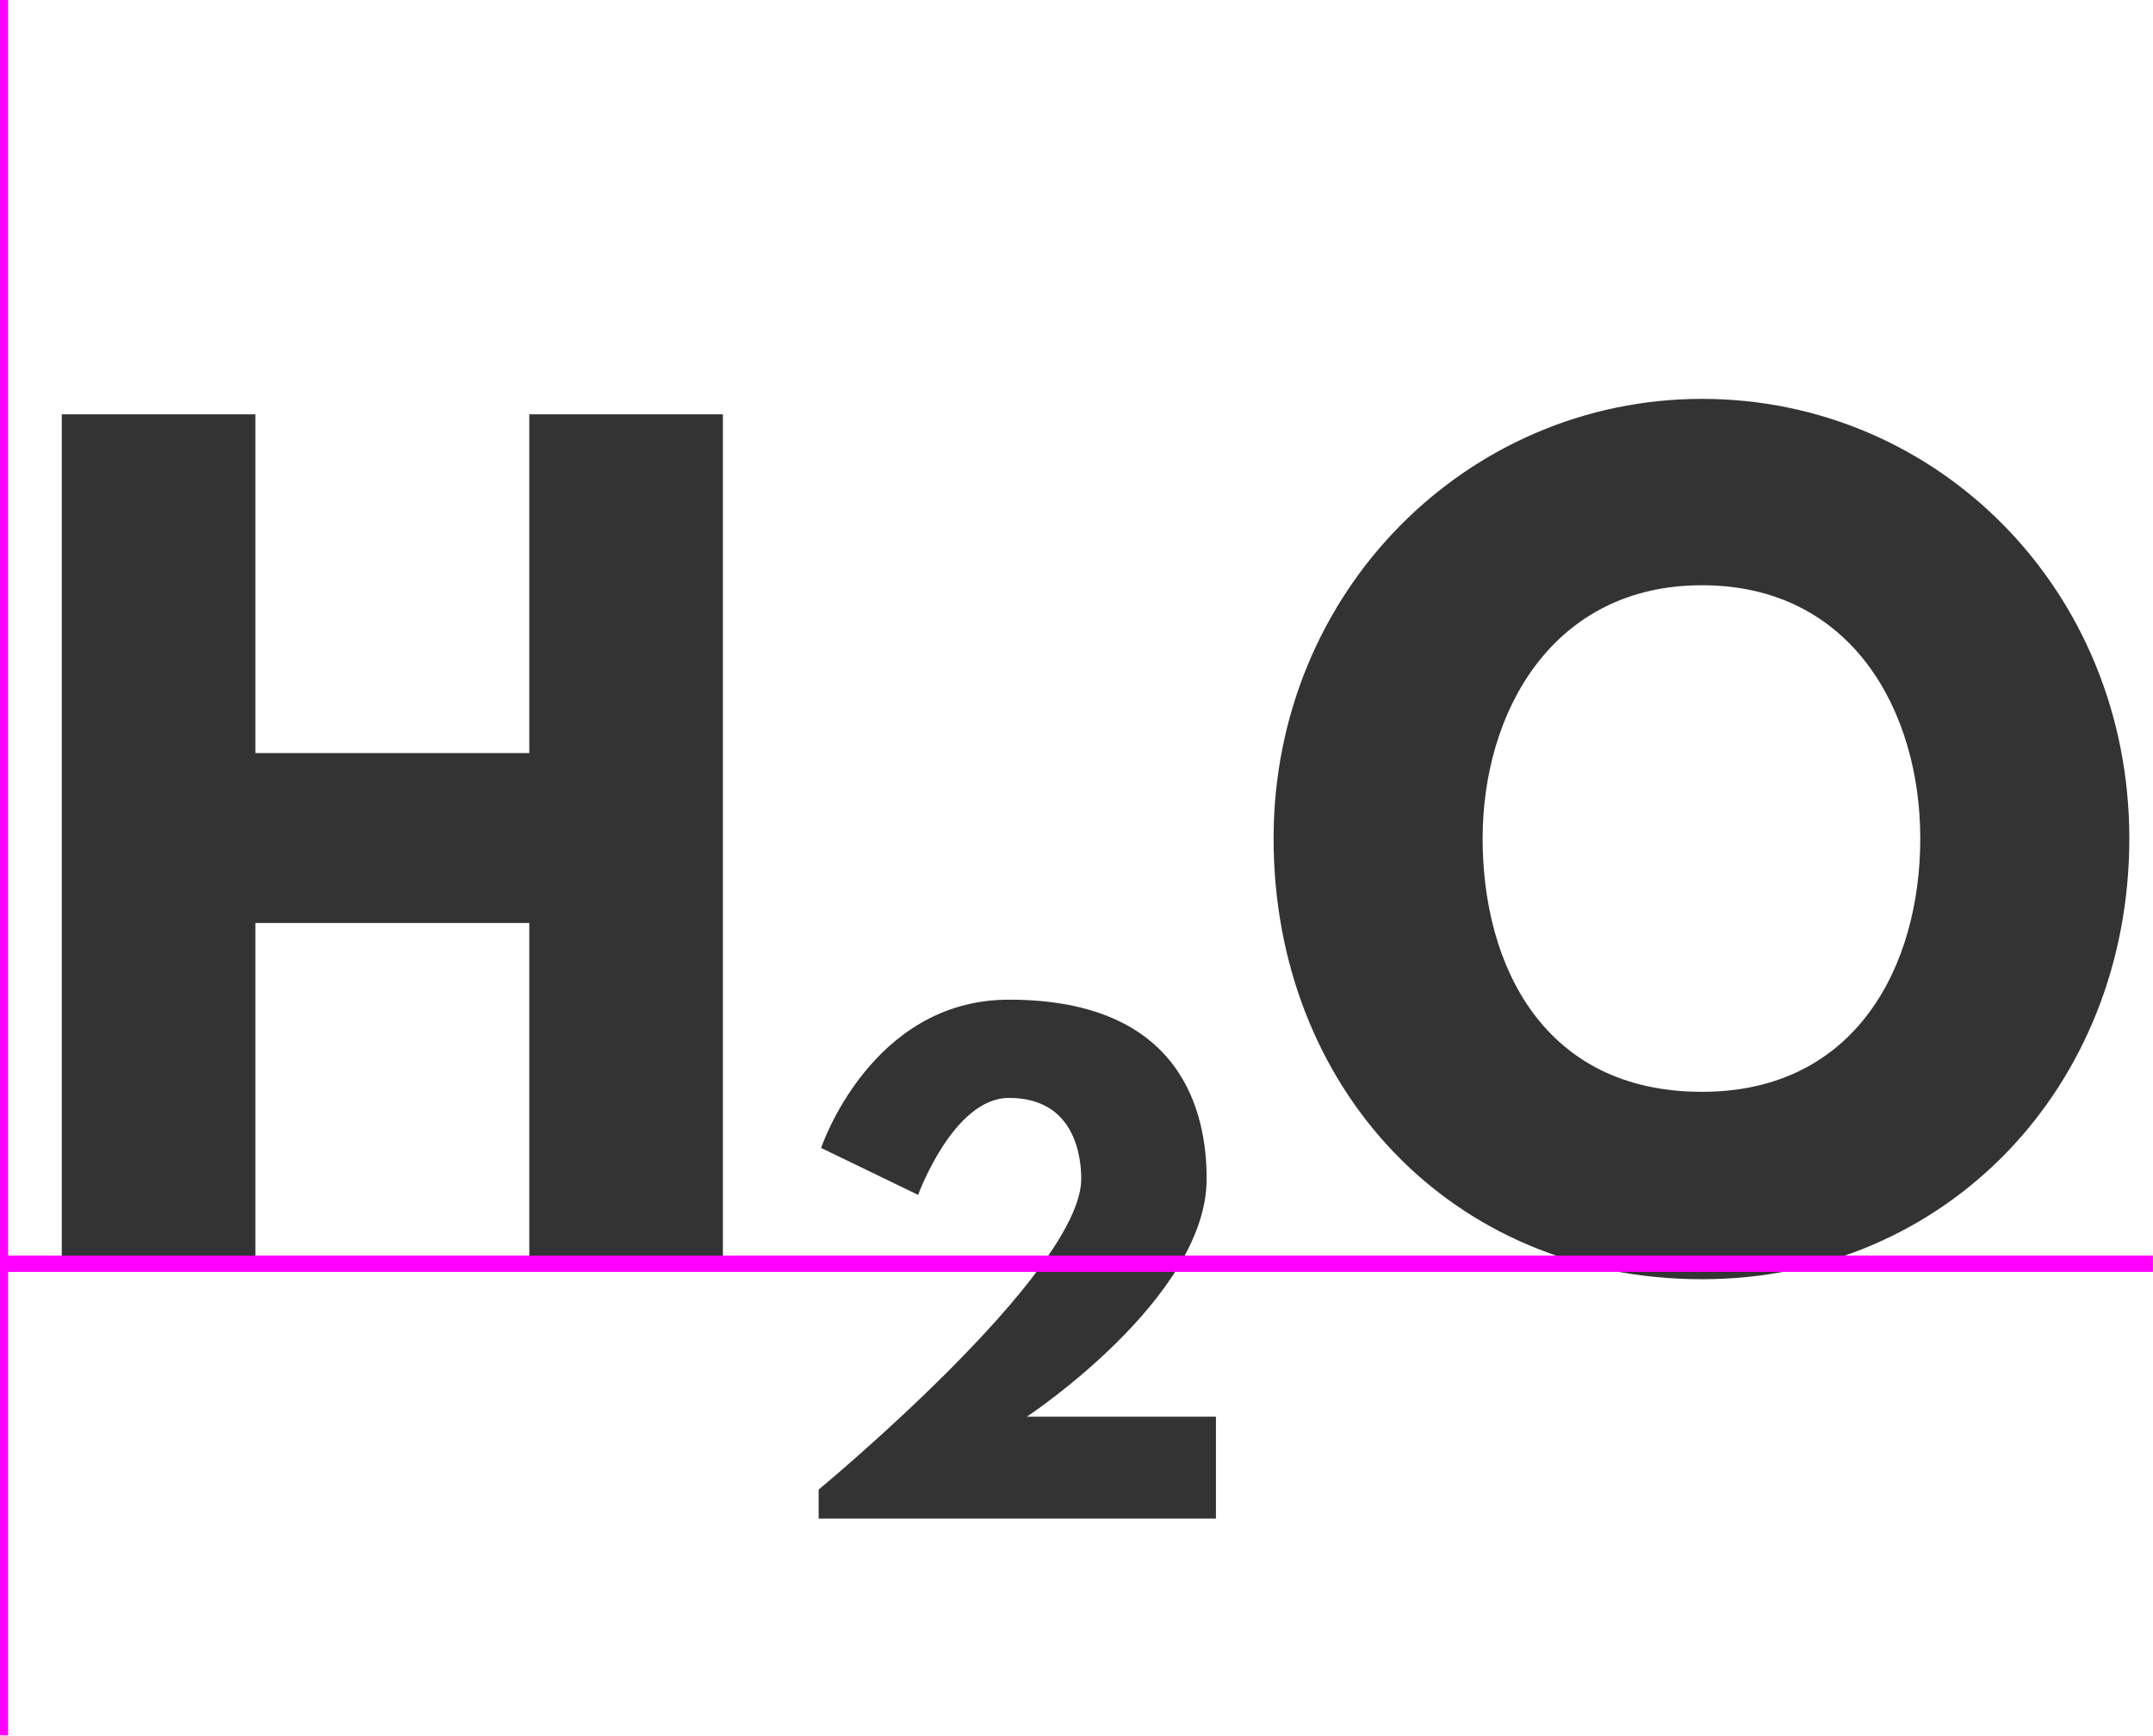
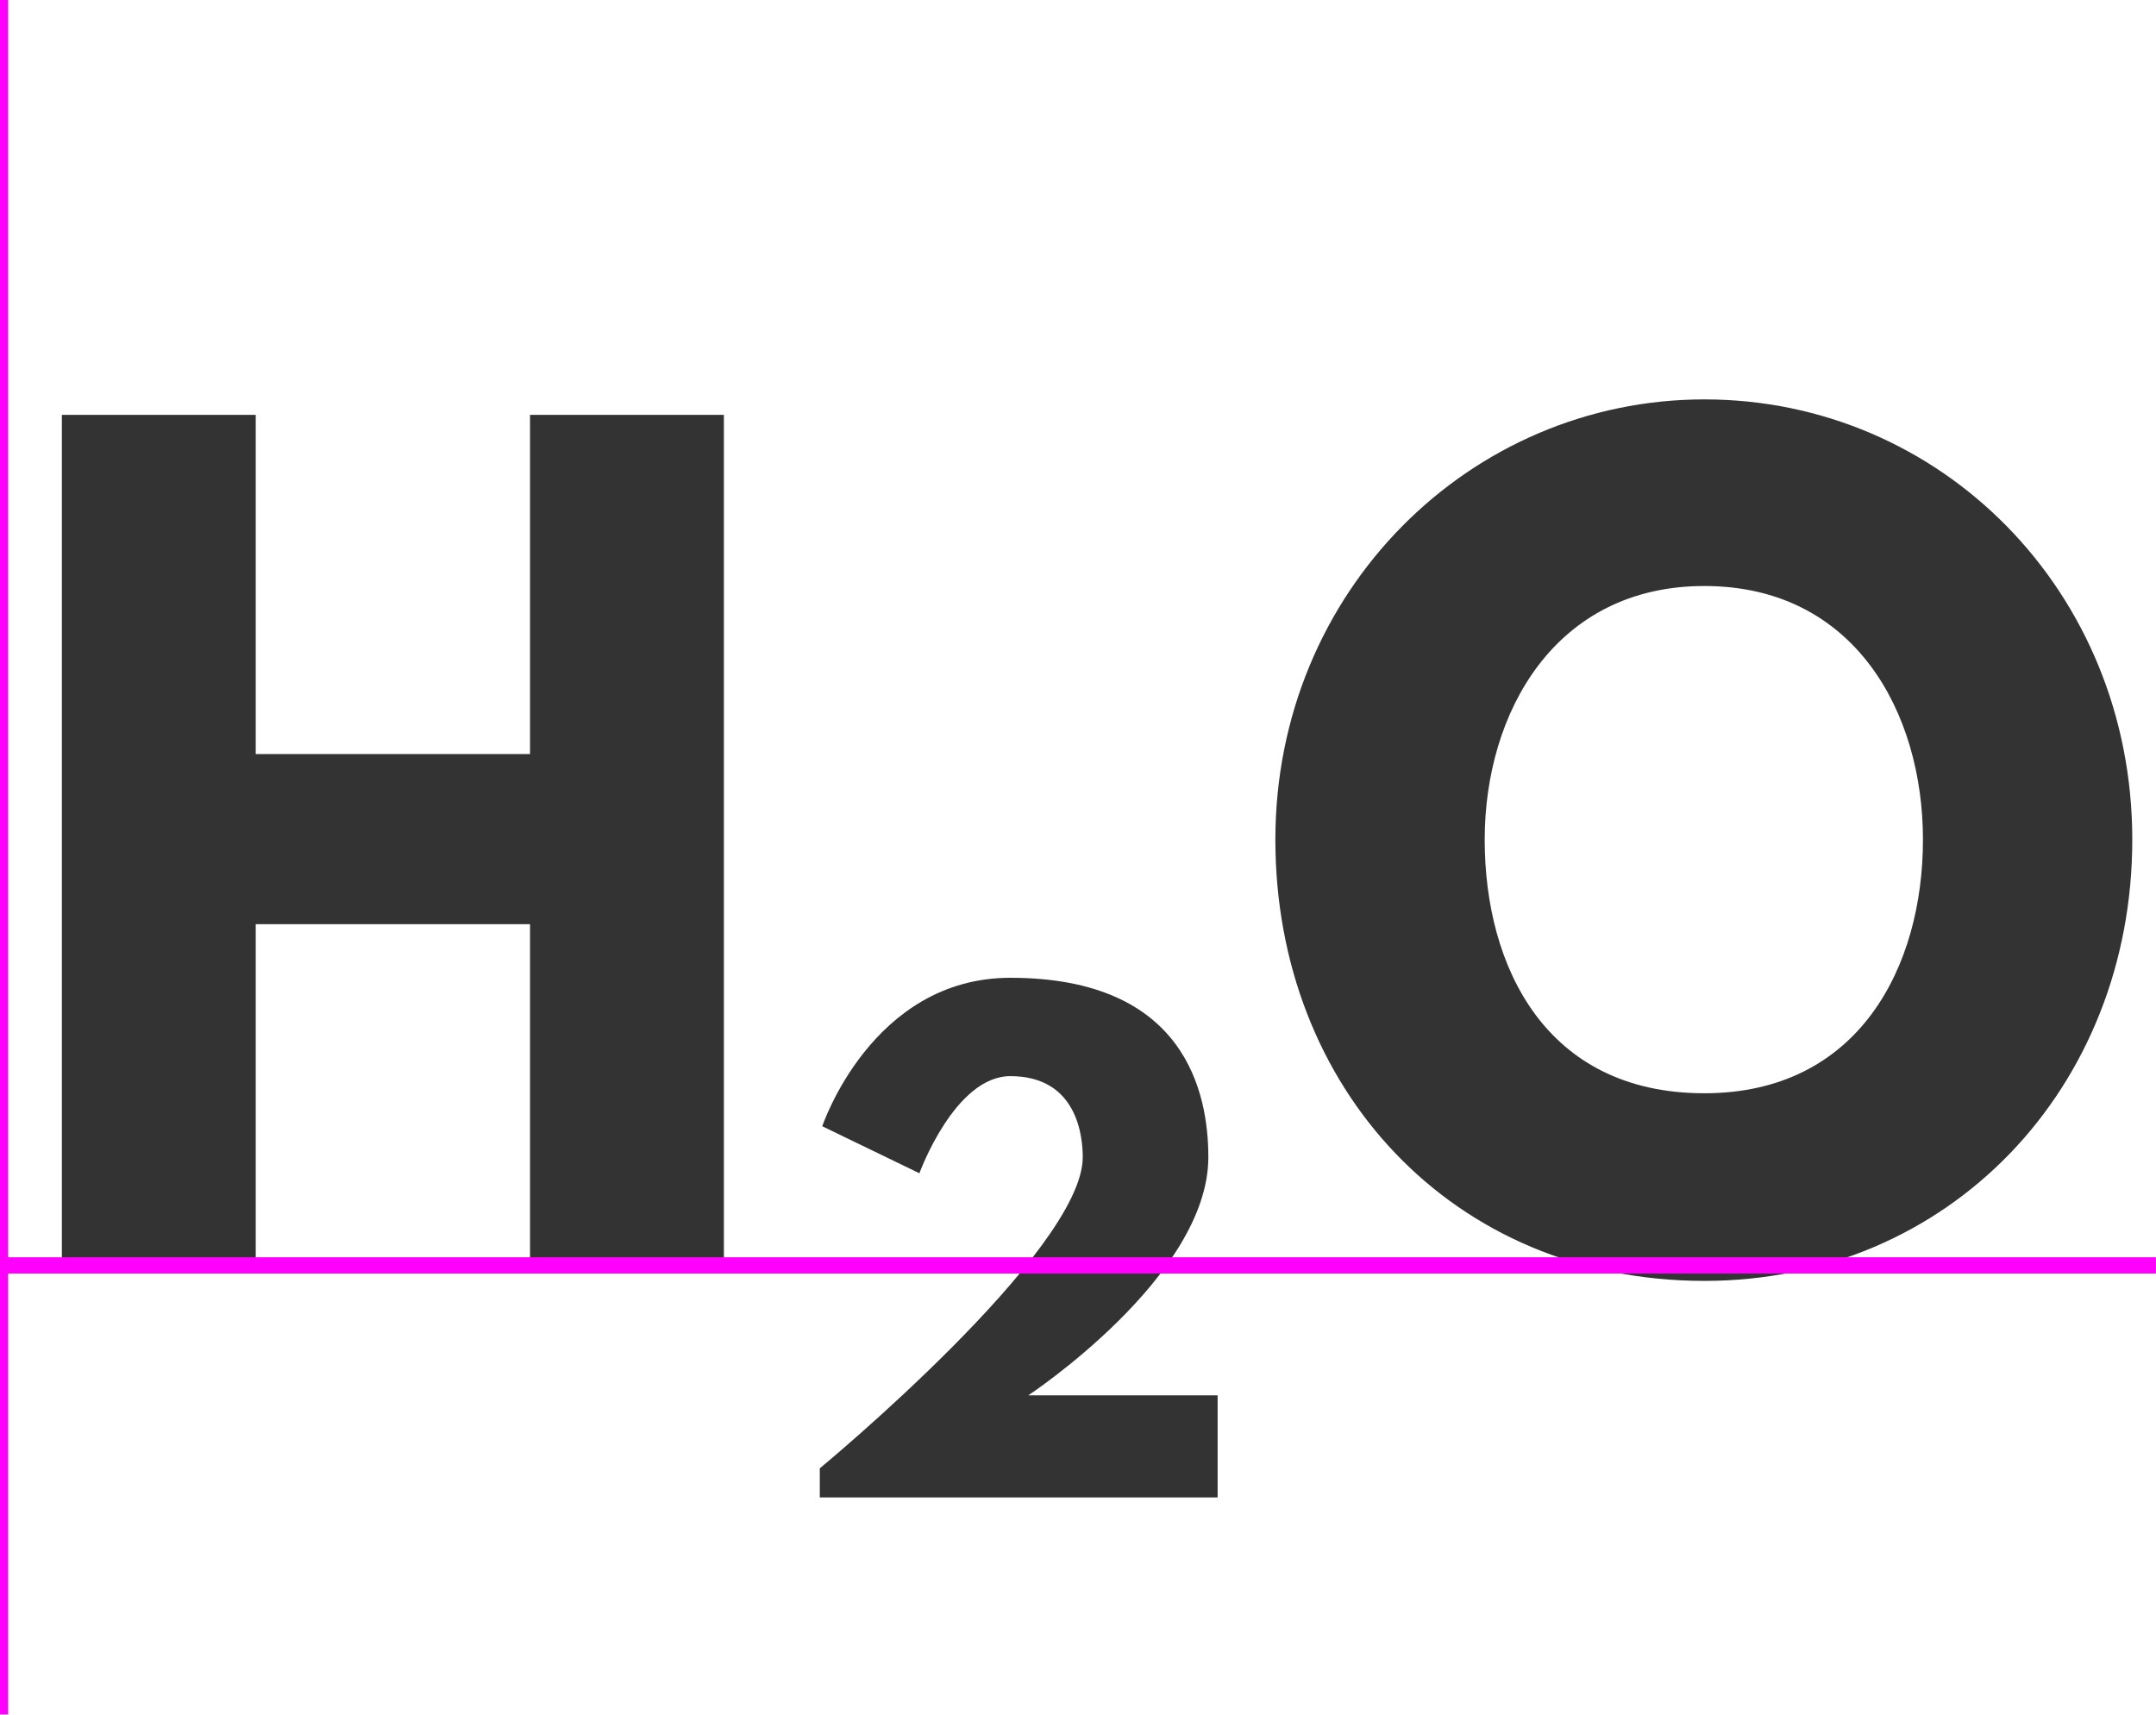
- <svg xmlns="http://www.w3.org/2000/svg" xmlns:xlink="http://www.w3.org/1999/xlink" viewBox="0 0 132.464 106.785" version="1.1" baseProfile="full">
+ <svg xmlns="http://www.w3.org/2000/svg" xmlns:xlink="http://www.w3.org/1999/xlink" viewBox="0 0 132.464 105.36" version="1.1" baseProfile="full">
  <defs>
    <path id="HussarBoldWeb-H" d="M248 331v-331h-188v825h188v-329h266v329h188v-825h-188v331h-266z" />
    <path id="HussarBoldWeb-two" d="M363 681c-90 0 -147 -157 -147 -157l-157 76s80 240 304 240c283 0 320 -186 320 -290c0 -193 -291 -385 -291 -385h306v-165h-643v47s425 351 425 503c0 30 -7 131 -117 131z" />
    <path id="HussarBoldWeb-O" d="M23 413c0 241 189 427 416 427c229 0 415 -186 415 -427s-178 -428 -415 -428c-244 0 -416 187 -416 428zM226 413c0 -123 59 -246 213 -246c150 0 212 123 212 246s-66 246 -212 246c-145 0 -213 -123 -213 -246z" />
  </defs>
  <use xlink:href="#HussarBoldWeb-H" transform="matrix(0.0633557 0 0 -0.0633557 0 77.76215)" fill="#333" />
-   <use xlink:href="#HussarBoldWeb-two" transform="matrix(0.03801342 0 0 -0.03801342 48.27704 93.44269)" fill="#333" />
+   <use xlink:href="#HussarBoldWeb-two" transform="matrix(0.03801342 0 0 -0.03801342 48.27704 92.01718)" fill="#333" />
  <use xlink:href="#HussarBoldWeb-O" transform="matrix(0.0633557 0 0 -0.0633557 76.90115 77.76215)" fill="#333" />
-   <path d="M0 0H132.46M0 -77.76V29.02" fill="none" stroke="magenta" transform="translate(0,77.76)" />
+   <path d="M0 0H132.46M0 -77.76V27.6" fill="none" stroke="magenta" transform="translate(0,77.76)" />
</svg>
